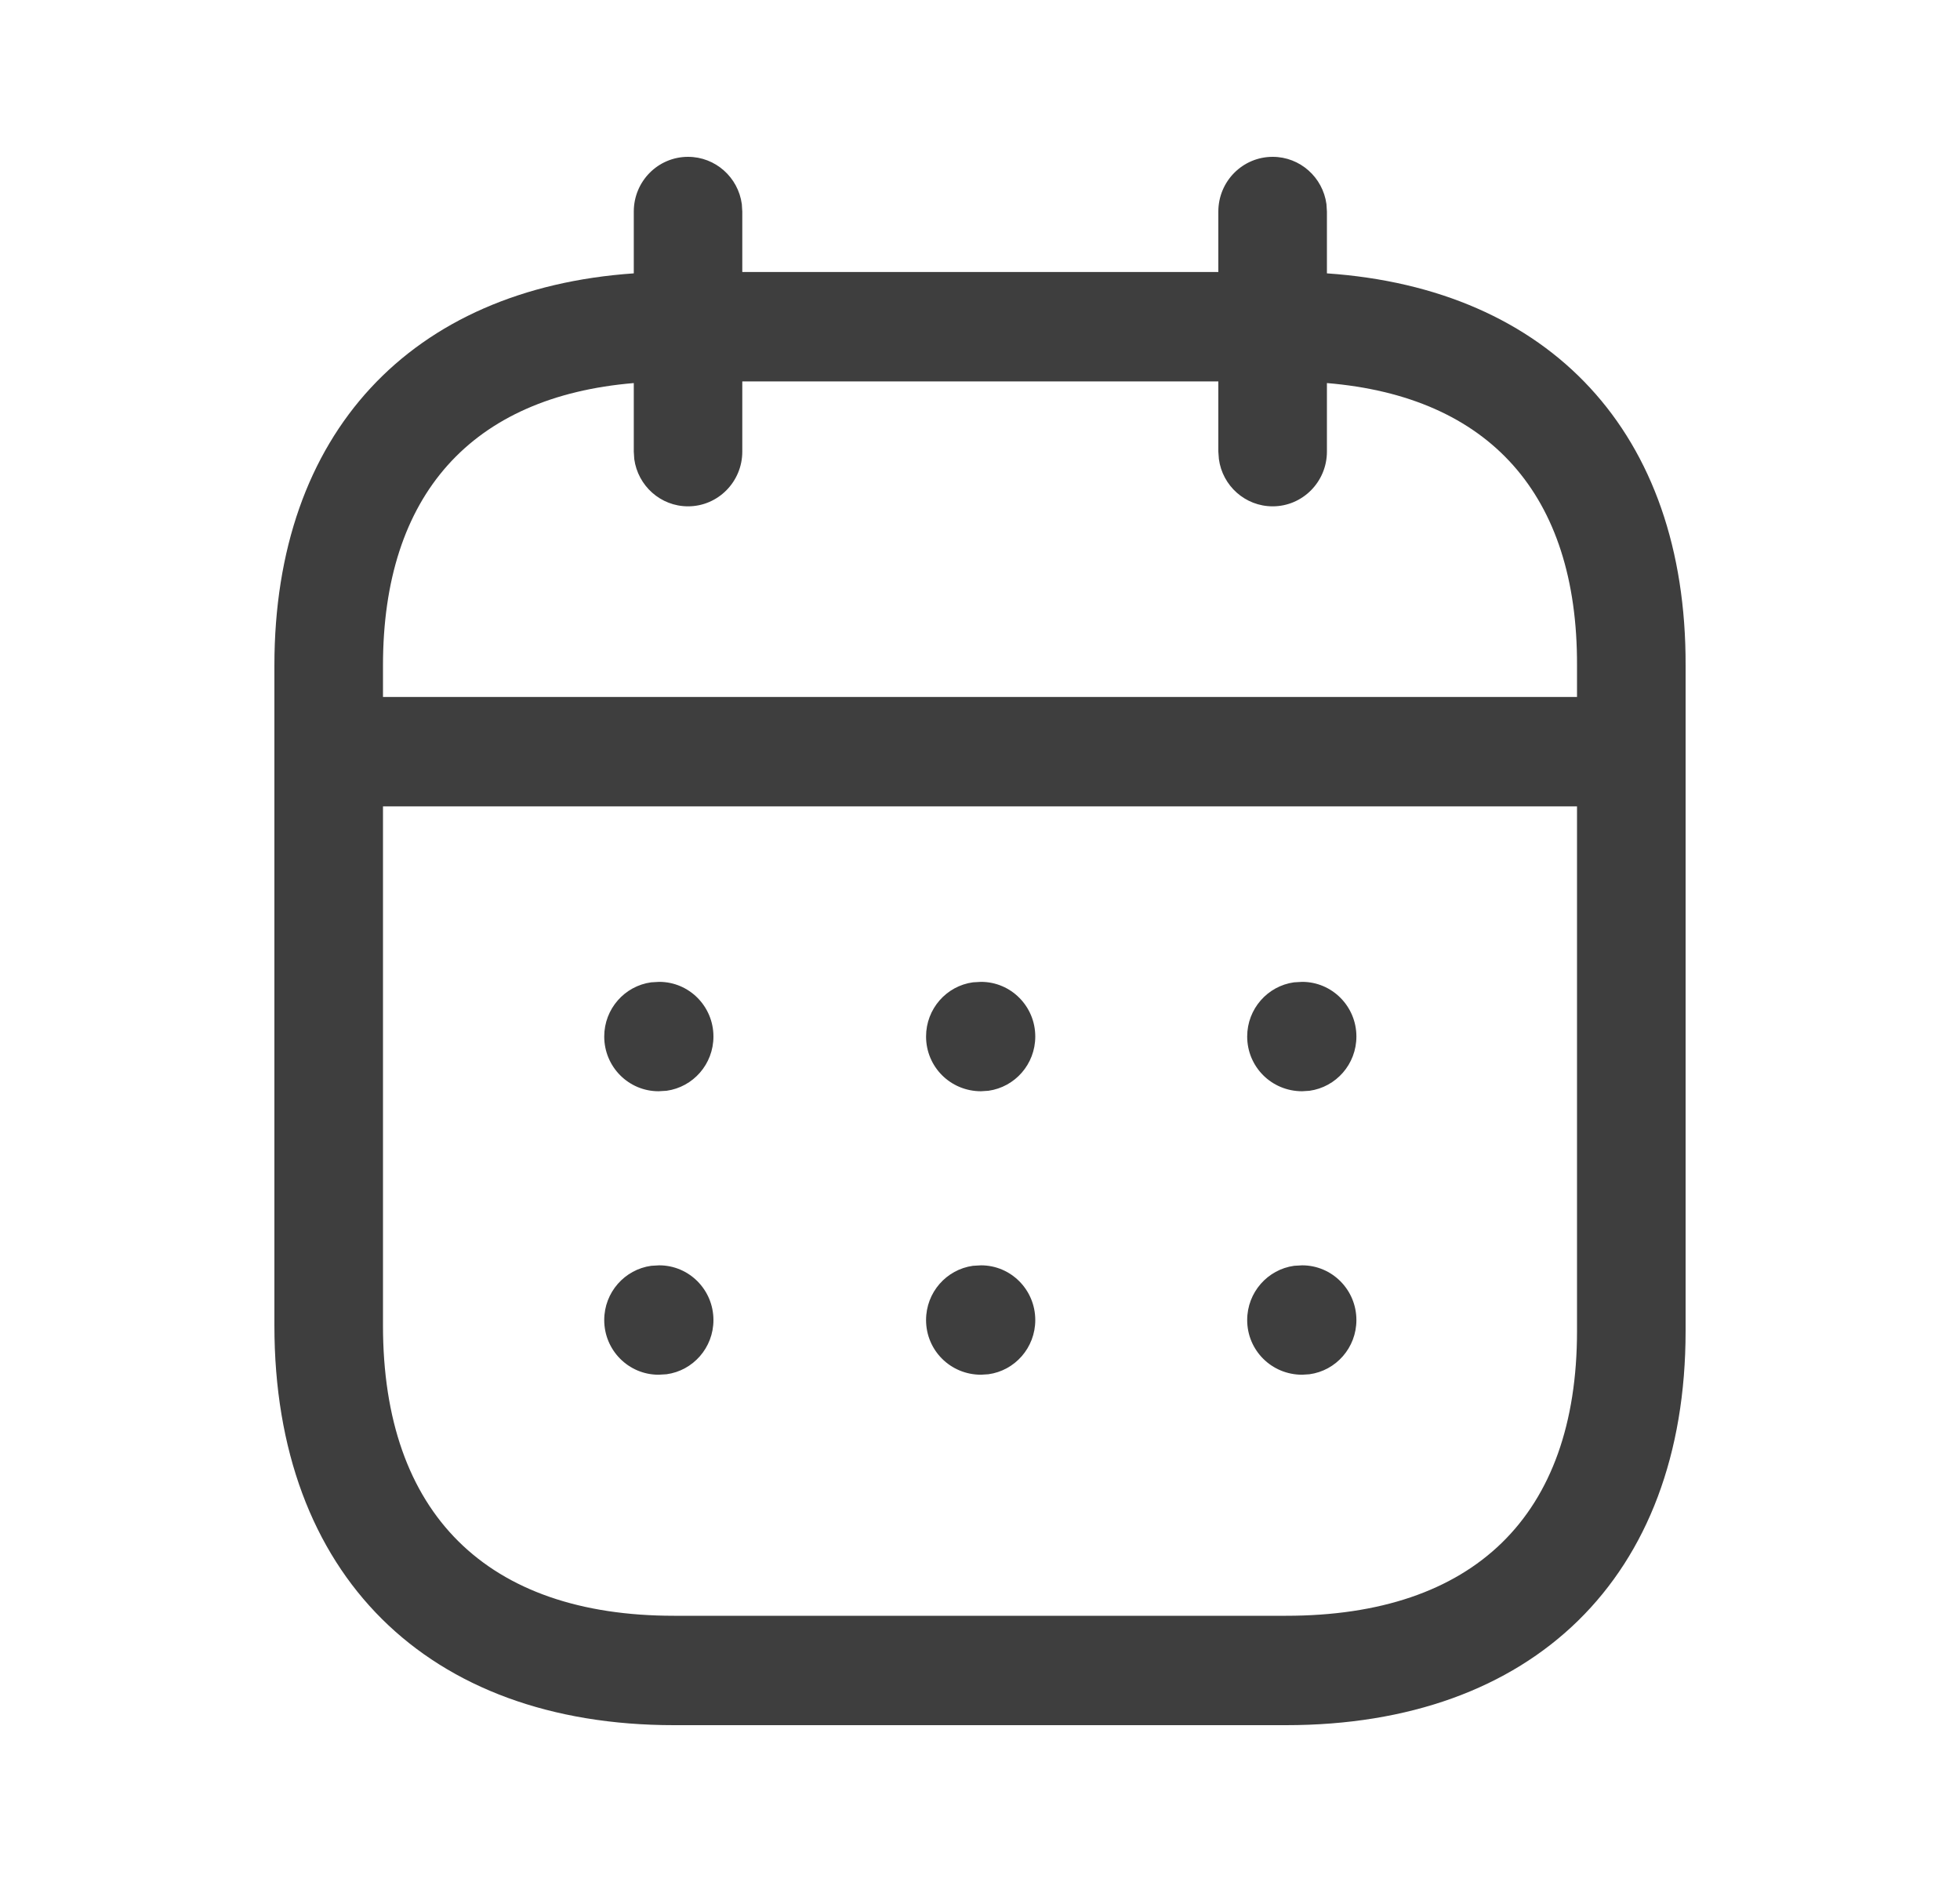
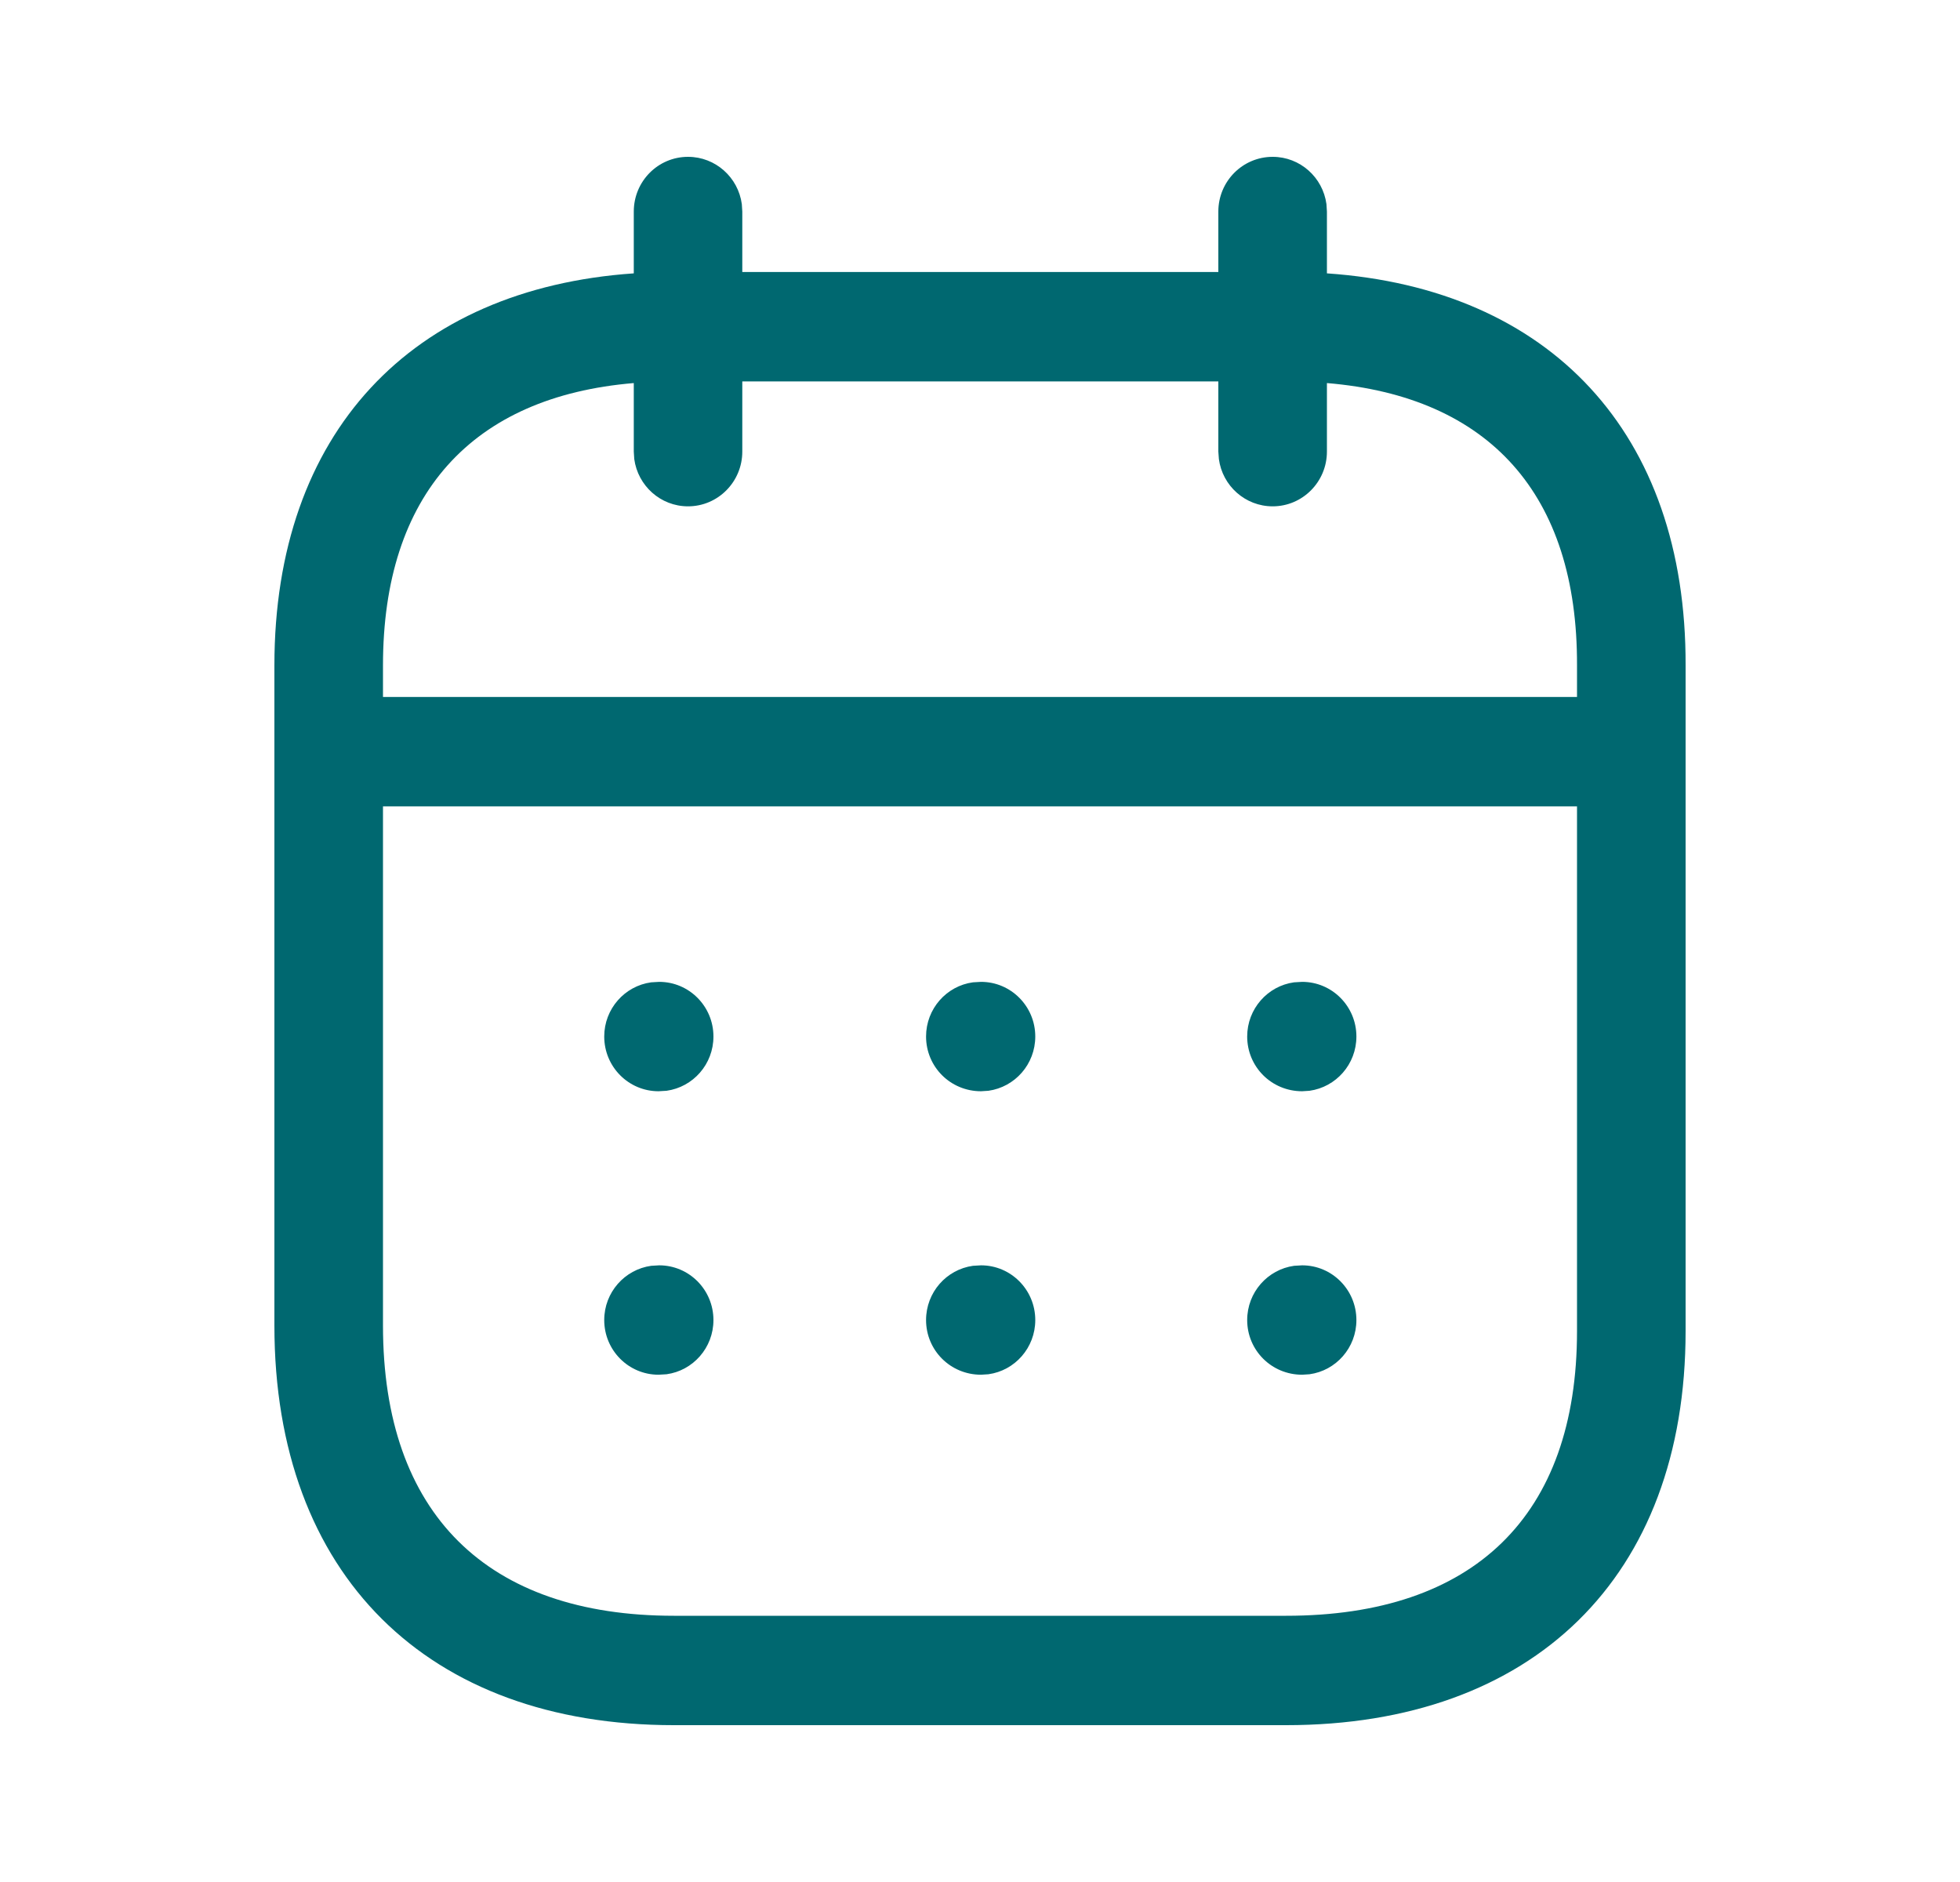
<svg xmlns="http://www.w3.org/2000/svg" width="25" height="24" viewBox="0 0 25 24" fill="none">
-   <path fill-rule="evenodd" clip-rule="evenodd" d="M16.919 2.603C16.873 2.262 16.583 2 16.233 2C15.85 2 15.54 2.312 15.54 2.698V3.469H9.468V2.698L9.462 2.603C9.416 2.262 9.126 2 8.776 2C8.393 2 8.084 2.312 8.084 2.698V3.486C5.247 3.682 3.5 5.52 3.5 8.486V16.904C3.5 20.087 5.458 22 8.596 22H16.404C19.545 22 21.5 20.119 21.5 16.974V8.486C21.509 5.519 19.768 3.681 16.925 3.486V2.698L16.919 2.603ZM15.54 4.864V5.759L15.547 5.854C15.592 6.194 15.882 6.457 16.233 6.457C16.615 6.457 16.925 6.144 16.925 5.759V4.885C18.994 5.057 20.122 6.303 20.115 8.484V8.888H4.885V8.486C4.885 6.306 6.019 5.058 8.084 4.885V5.759L8.09 5.854C8.136 6.194 8.425 6.457 8.776 6.457C9.158 6.457 9.468 6.144 9.468 5.759V4.864H15.54ZM4.885 10.283V16.904C4.885 19.307 6.214 20.605 8.596 20.605H16.404C18.795 20.605 20.115 19.334 20.115 16.974L20.115 10.283H4.885ZM17.301 13.218C17.301 12.833 16.991 12.521 16.609 12.521L16.506 12.527C16.169 12.573 15.908 12.865 15.908 13.218C15.908 13.604 16.218 13.916 16.609 13.916L16.703 13.91C17.041 13.863 17.301 13.572 17.301 13.218ZM12.513 12.521C12.895 12.521 13.205 12.833 13.205 13.218C13.205 13.572 12.945 13.863 12.607 13.91L12.513 13.916C12.122 13.916 11.812 13.604 11.812 13.218C11.812 12.865 12.072 12.573 12.41 12.527L12.513 12.521ZM9.1 13.218C9.1 12.833 8.79 12.521 8.408 12.521L8.306 12.527C7.968 12.573 7.707 12.865 7.707 13.218C7.707 13.604 8.017 13.916 8.4 13.916L8.502 13.91C8.84 13.863 9.1 13.572 9.1 13.218ZM16.609 16.136C16.991 16.136 17.301 16.448 17.301 16.834C17.301 17.187 17.041 17.479 16.703 17.525L16.609 17.531C16.218 17.531 15.908 17.219 15.908 16.834C15.908 16.48 16.169 16.189 16.506 16.142L16.609 16.136ZM13.205 16.834C13.205 16.448 12.895 16.136 12.513 16.136L12.41 16.142C12.072 16.189 11.812 16.48 11.812 16.834C11.812 17.219 12.122 17.531 12.513 17.531L12.607 17.525C12.945 17.479 13.205 17.187 13.205 16.834ZM8.408 16.136C8.79 16.136 9.1 16.448 9.1 16.834C9.1 17.187 8.84 17.479 8.502 17.525L8.4 17.531C8.017 17.531 7.707 17.219 7.707 16.834C7.707 16.48 7.968 16.189 8.306 16.142L8.408 16.136Z" fill="#3E3E3E" />
+   <path fill-rule="evenodd" clip-rule="evenodd" d="M16.919 2.603C16.873 2.262 16.583 2 16.233 2C15.85 2 15.54 2.312 15.54 2.698V3.469H9.468V2.698L9.462 2.603C9.416 2.262 9.126 2 8.776 2C8.393 2 8.084 2.312 8.084 2.698V3.486C5.247 3.682 3.5 5.52 3.5 8.486V16.904C3.5 20.087 5.458 22 8.596 22H16.404C19.545 22 21.5 20.119 21.5 16.974V8.486C21.509 5.519 19.768 3.681 16.925 3.486V2.698L16.919 2.603ZM15.54 4.864V5.759L15.547 5.854C15.592 6.194 15.882 6.457 16.233 6.457C16.615 6.457 16.925 6.144 16.925 5.759V4.885C18.994 5.057 20.122 6.303 20.115 8.484V8.888H4.885V8.486C4.885 6.306 6.019 5.058 8.084 4.885V5.759L8.09 5.854C8.136 6.194 8.425 6.457 8.776 6.457C9.158 6.457 9.468 6.144 9.468 5.759V4.864H15.54ZM4.885 10.283V16.904C4.885 19.307 6.214 20.605 8.596 20.605H16.404C18.795 20.605 20.115 19.334 20.115 16.974L20.115 10.283H4.885ZM17.301 13.218C17.301 12.833 16.991 12.521 16.609 12.521L16.506 12.527C16.169 12.573 15.908 12.865 15.908 13.218C15.908 13.604 16.218 13.916 16.609 13.916L16.703 13.91C17.041 13.863 17.301 13.572 17.301 13.218ZM12.513 12.521C12.895 12.521 13.205 12.833 13.205 13.218C13.205 13.572 12.945 13.863 12.607 13.91L12.513 13.916C12.122 13.916 11.812 13.604 11.812 13.218C11.812 12.865 12.072 12.573 12.41 12.527L12.513 12.521ZM9.1 13.218C9.1 12.833 8.79 12.521 8.408 12.521L8.306 12.527C7.968 12.573 7.707 12.865 7.707 13.218C7.707 13.604 8.017 13.916 8.4 13.916L8.502 13.91C8.84 13.863 9.1 13.572 9.1 13.218ZM16.609 16.136C16.991 16.136 17.301 16.448 17.301 16.834C17.301 17.187 17.041 17.479 16.703 17.525L16.609 17.531C16.218 17.531 15.908 17.219 15.908 16.834C15.908 16.48 16.169 16.189 16.506 16.142L16.609 16.136ZM13.205 16.834C13.205 16.448 12.895 16.136 12.513 16.136L12.41 16.142C12.072 16.189 11.812 16.48 11.812 16.834C11.812 17.219 12.122 17.531 12.513 17.531L12.607 17.525C12.945 17.479 13.205 17.187 13.205 16.834ZM8.408 16.136C8.79 16.136 9.1 16.448 9.1 16.834C9.1 17.187 8.84 17.479 8.502 17.525L8.4 17.531C8.017 17.531 7.707 17.219 7.707 16.834C7.707 16.48 7.968 16.189 8.306 16.142L8.408 16.136Z" fill="#006870" />
</svg>
